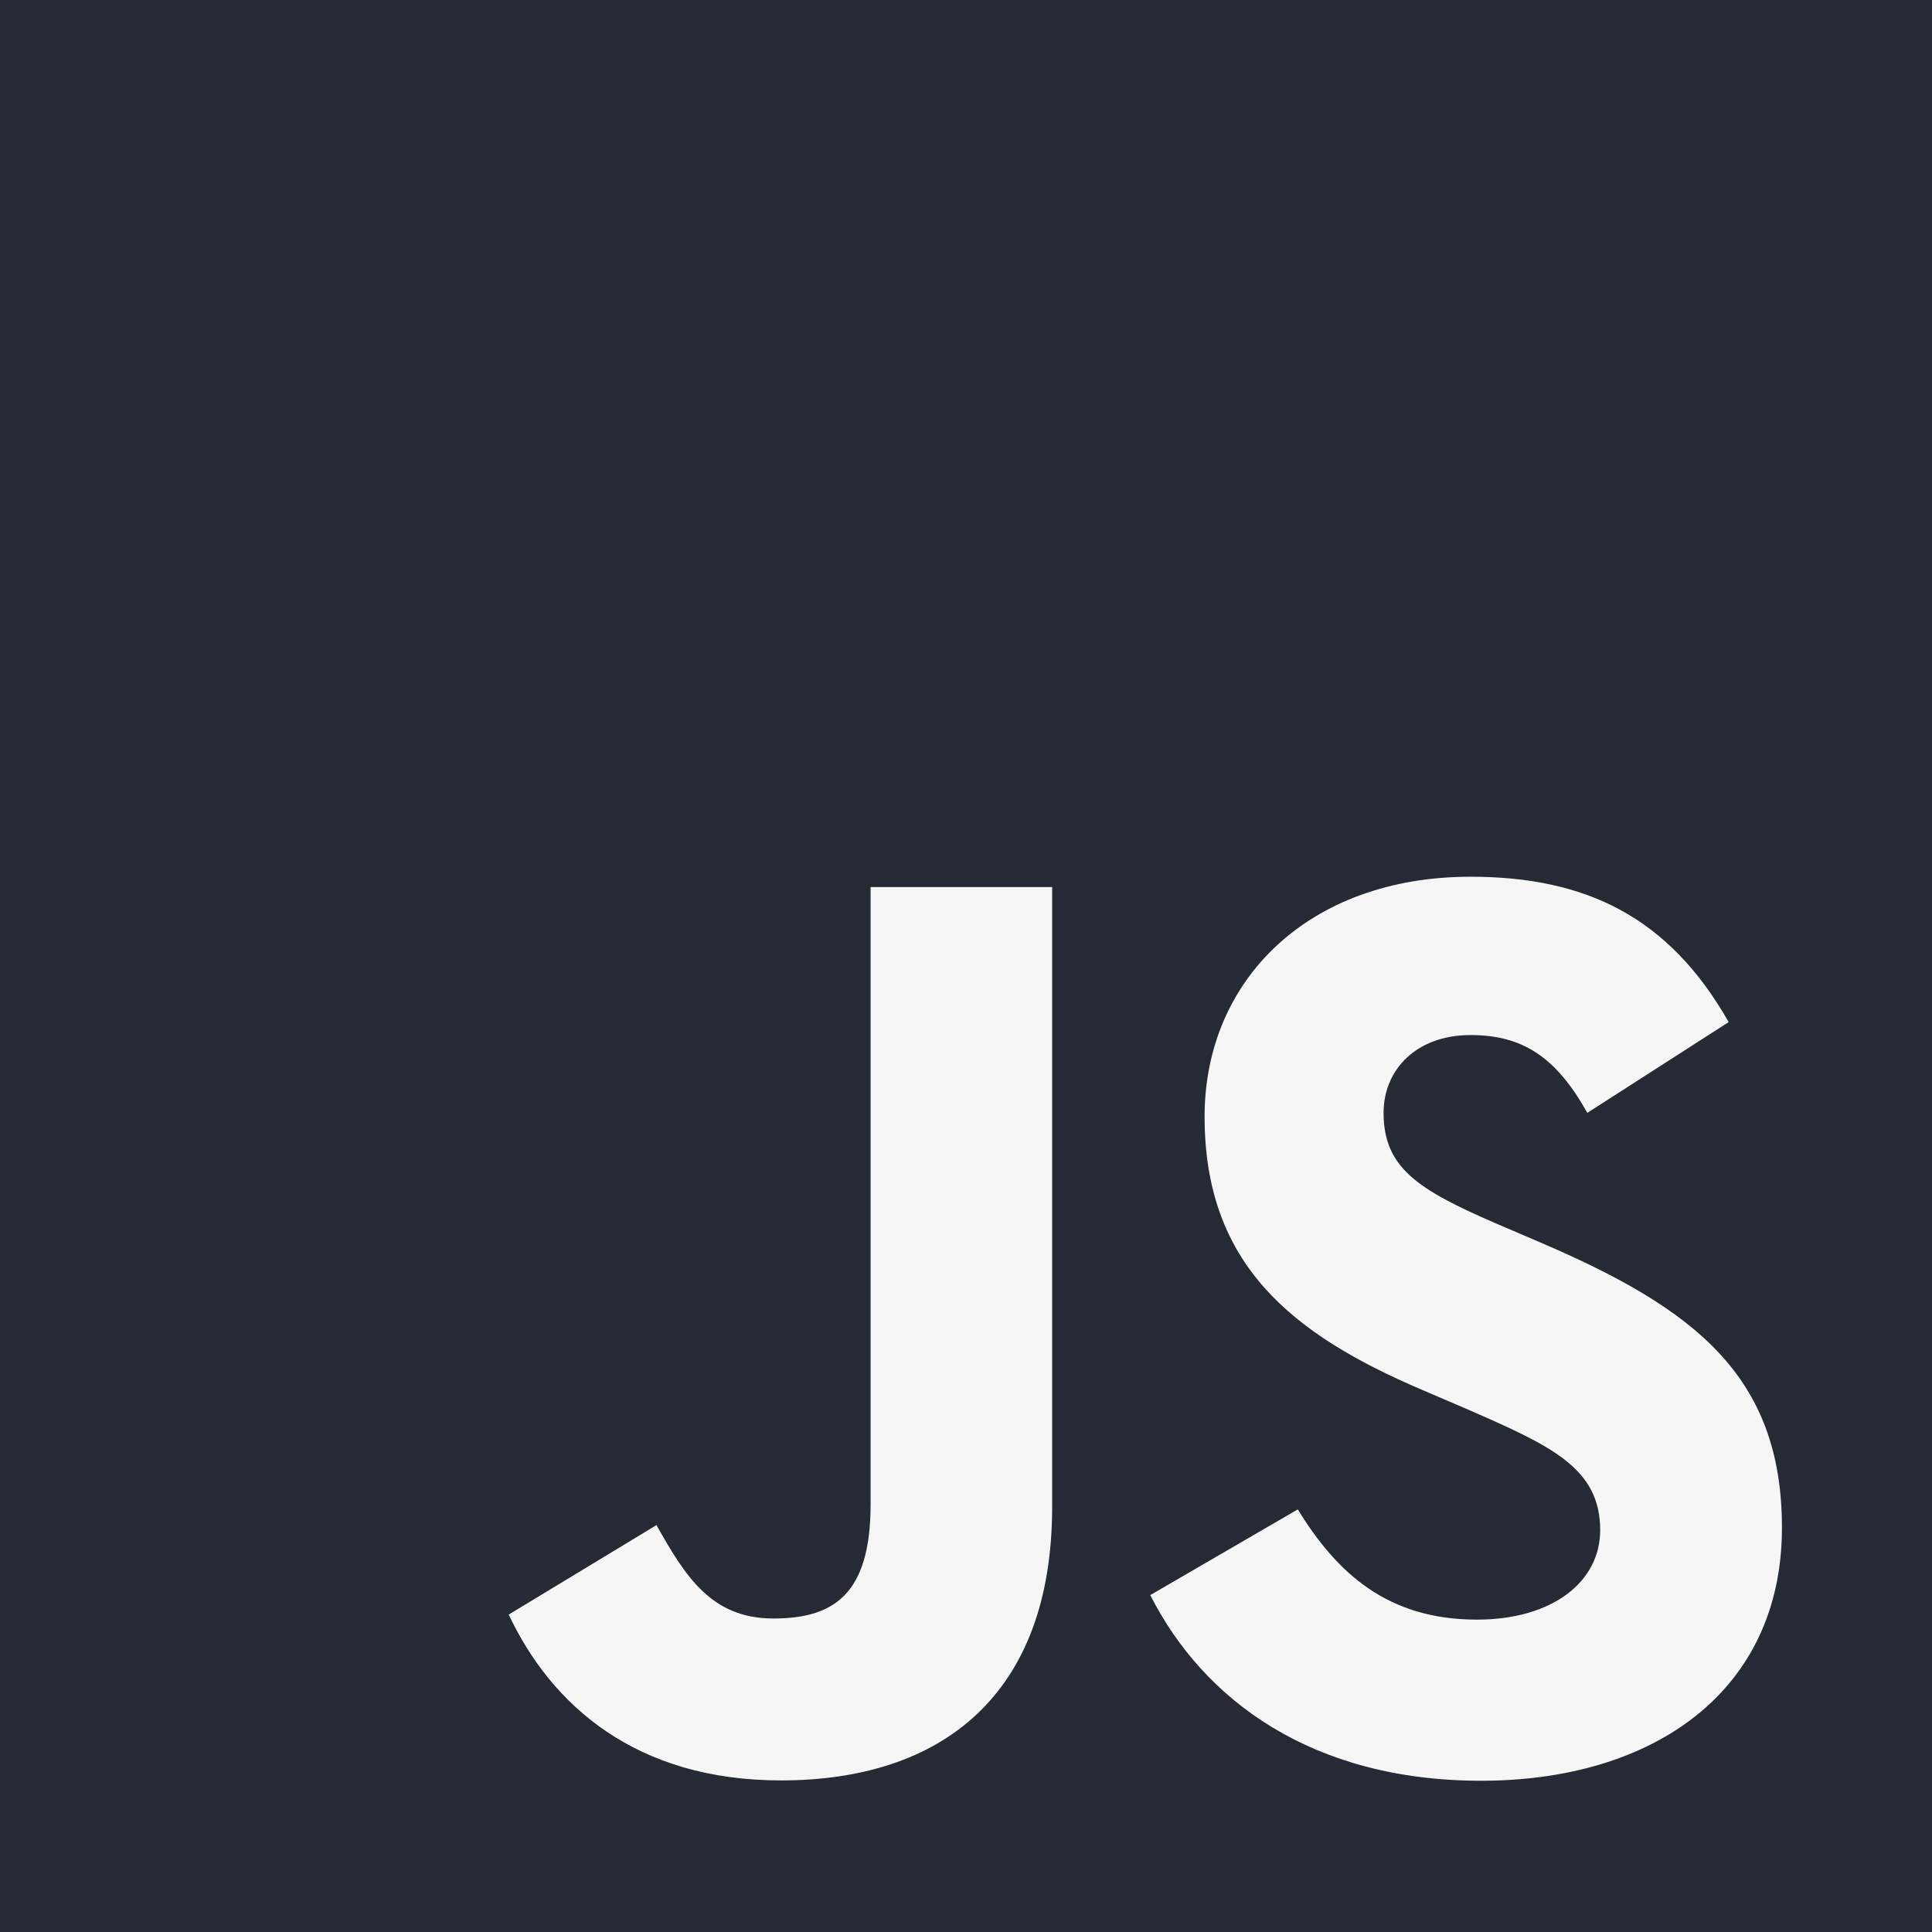
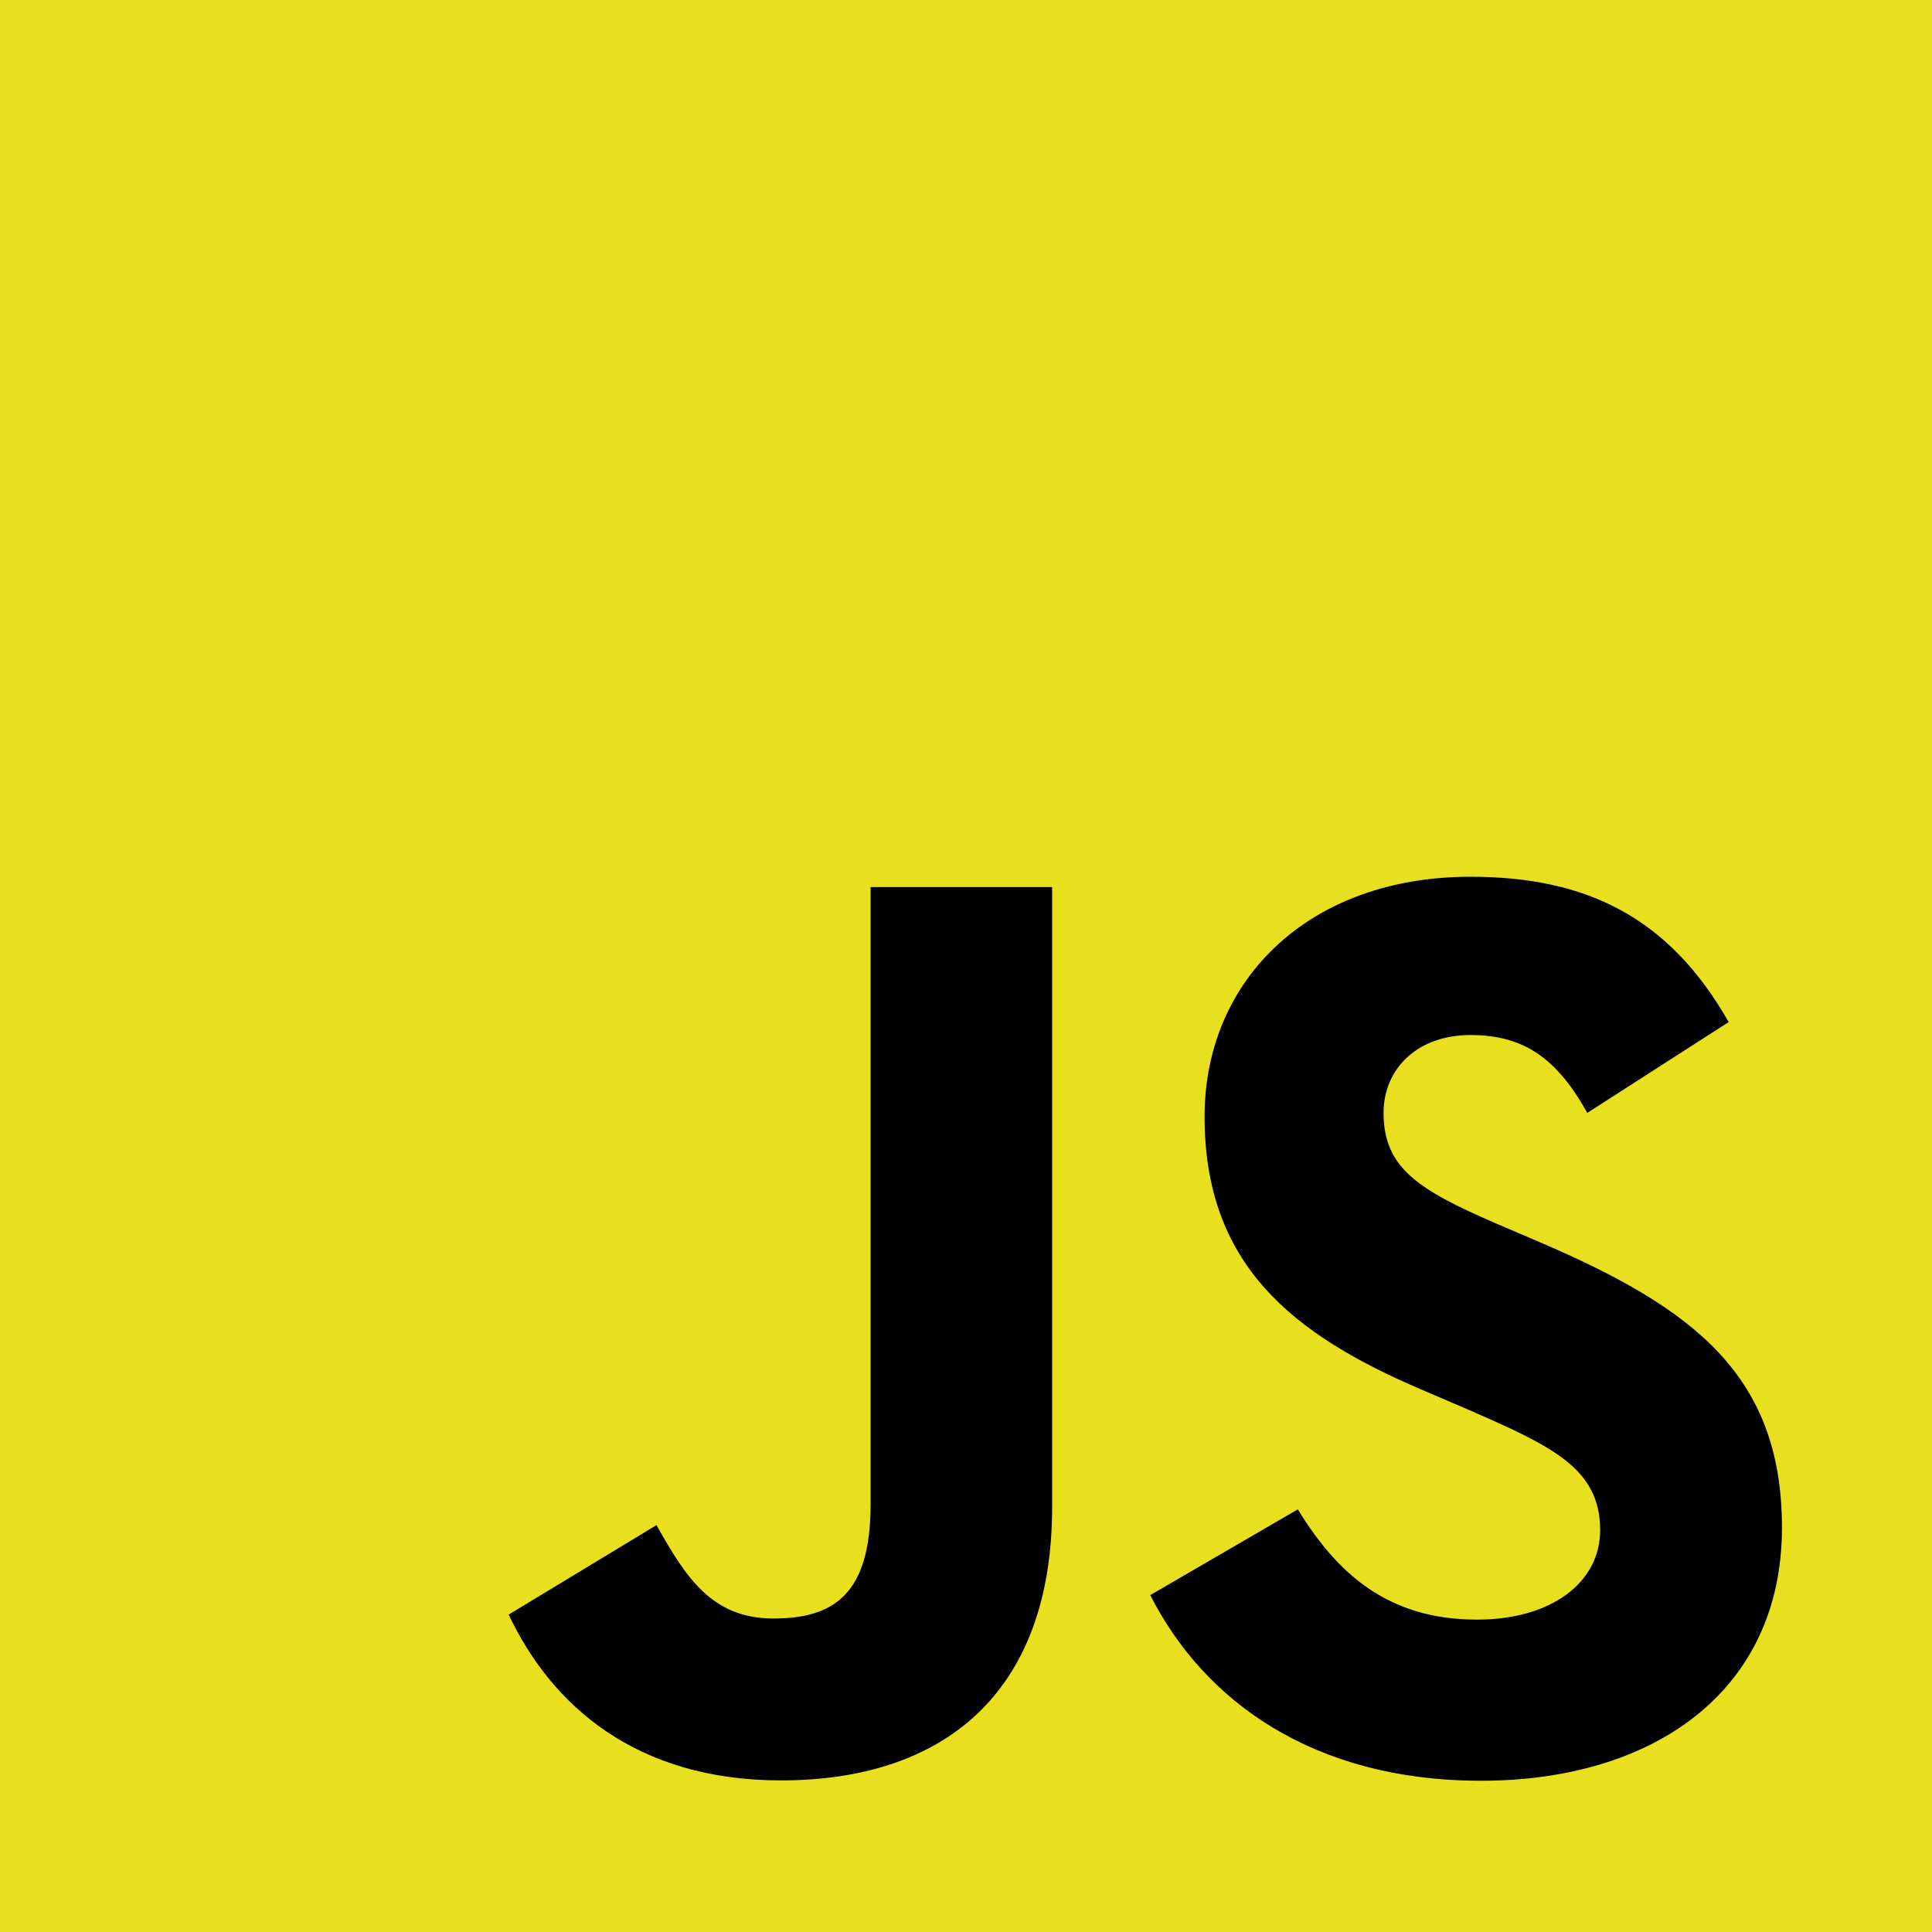
- <svg xmlns="http://www.w3.org/2000/svg" viewBox="0 0 630 630">
-   <rect width="630" height="630" fill="#252A34" />
-   <path d="m423.2 492.19c12.69 20.72 29.2 35.95 58.4 35.95 24.53 0 40.2-12.26 40.2-29.2 0-20.3-16.1-27.49-43.1-39.3l-14.8-6.35c-42.72-18.2-71.1-41-71.1-89.2 0-44.4 33.83-78.2 86.7-78.2 37.64 0 64.7 13.1 84.2 47.4l-46.1 29.6c-10.15-18.2-21.1-25.37-38.1-25.37-17.34 0-28.33 11-28.33 25.37 0 17.76 11 24.95 36.4 35.95l14.8 6.34c50.3 21.57 78.7 43.56 78.7 93 0 53.3-41.87 82.5-98.1 82.5-54.98 0-90.5-26.2-107.88-60.54zm-209.13 5.13c9.3 16.5 17.76 30.45 38.1 30.45 19.45 0 31.72-7.61 31.72-37.2v-201.3h59.2v202.1c0 61.3-35.94 89.2-88.4 89.2-47.4 0-74.85-24.53-88.81-54.075z" fill="#f6f6f6" />
+ <svg xmlns="http://www.w3.org/2000/svg" width="45" height="45" viewBox="0 0 45 45" fill="none">
+   <path d="M45 -0H0V45H45V-0Z" fill="#E8E01E" />
+   <path d="M30.229 35.156C31.135 36.636 32.314 37.724 34.4 37.724C36.152 37.724 37.271 36.848 37.271 35.638C37.271 34.188 36.121 33.675 34.193 32.831L33.136 32.378C30.084 31.078 28.057 29.449 28.057 26.006C28.057 22.835 30.474 20.421 34.25 20.421C36.938 20.421 38.871 21.356 40.264 23.806L36.971 25.921C36.246 24.62 35.464 24.108 34.25 24.108C33.011 24.108 32.226 24.894 32.226 25.921C32.226 27.189 33.012 27.703 34.826 28.488L35.883 28.941C39.476 30.482 41.505 32.053 41.505 35.584C41.505 39.391 38.514 41.477 34.498 41.477C30.571 41.477 28.034 39.605 26.792 37.153L30.229 35.156ZM15.291 35.523C15.955 36.701 16.559 37.698 18.012 37.698C19.401 37.698 20.278 37.154 20.278 35.041V20.662H24.506V35.098C24.506 39.476 21.939 41.469 18.192 41.469C14.806 41.469 12.846 39.717 11.848 37.607L15.291 35.523Z" fill="black" />
</svg>
